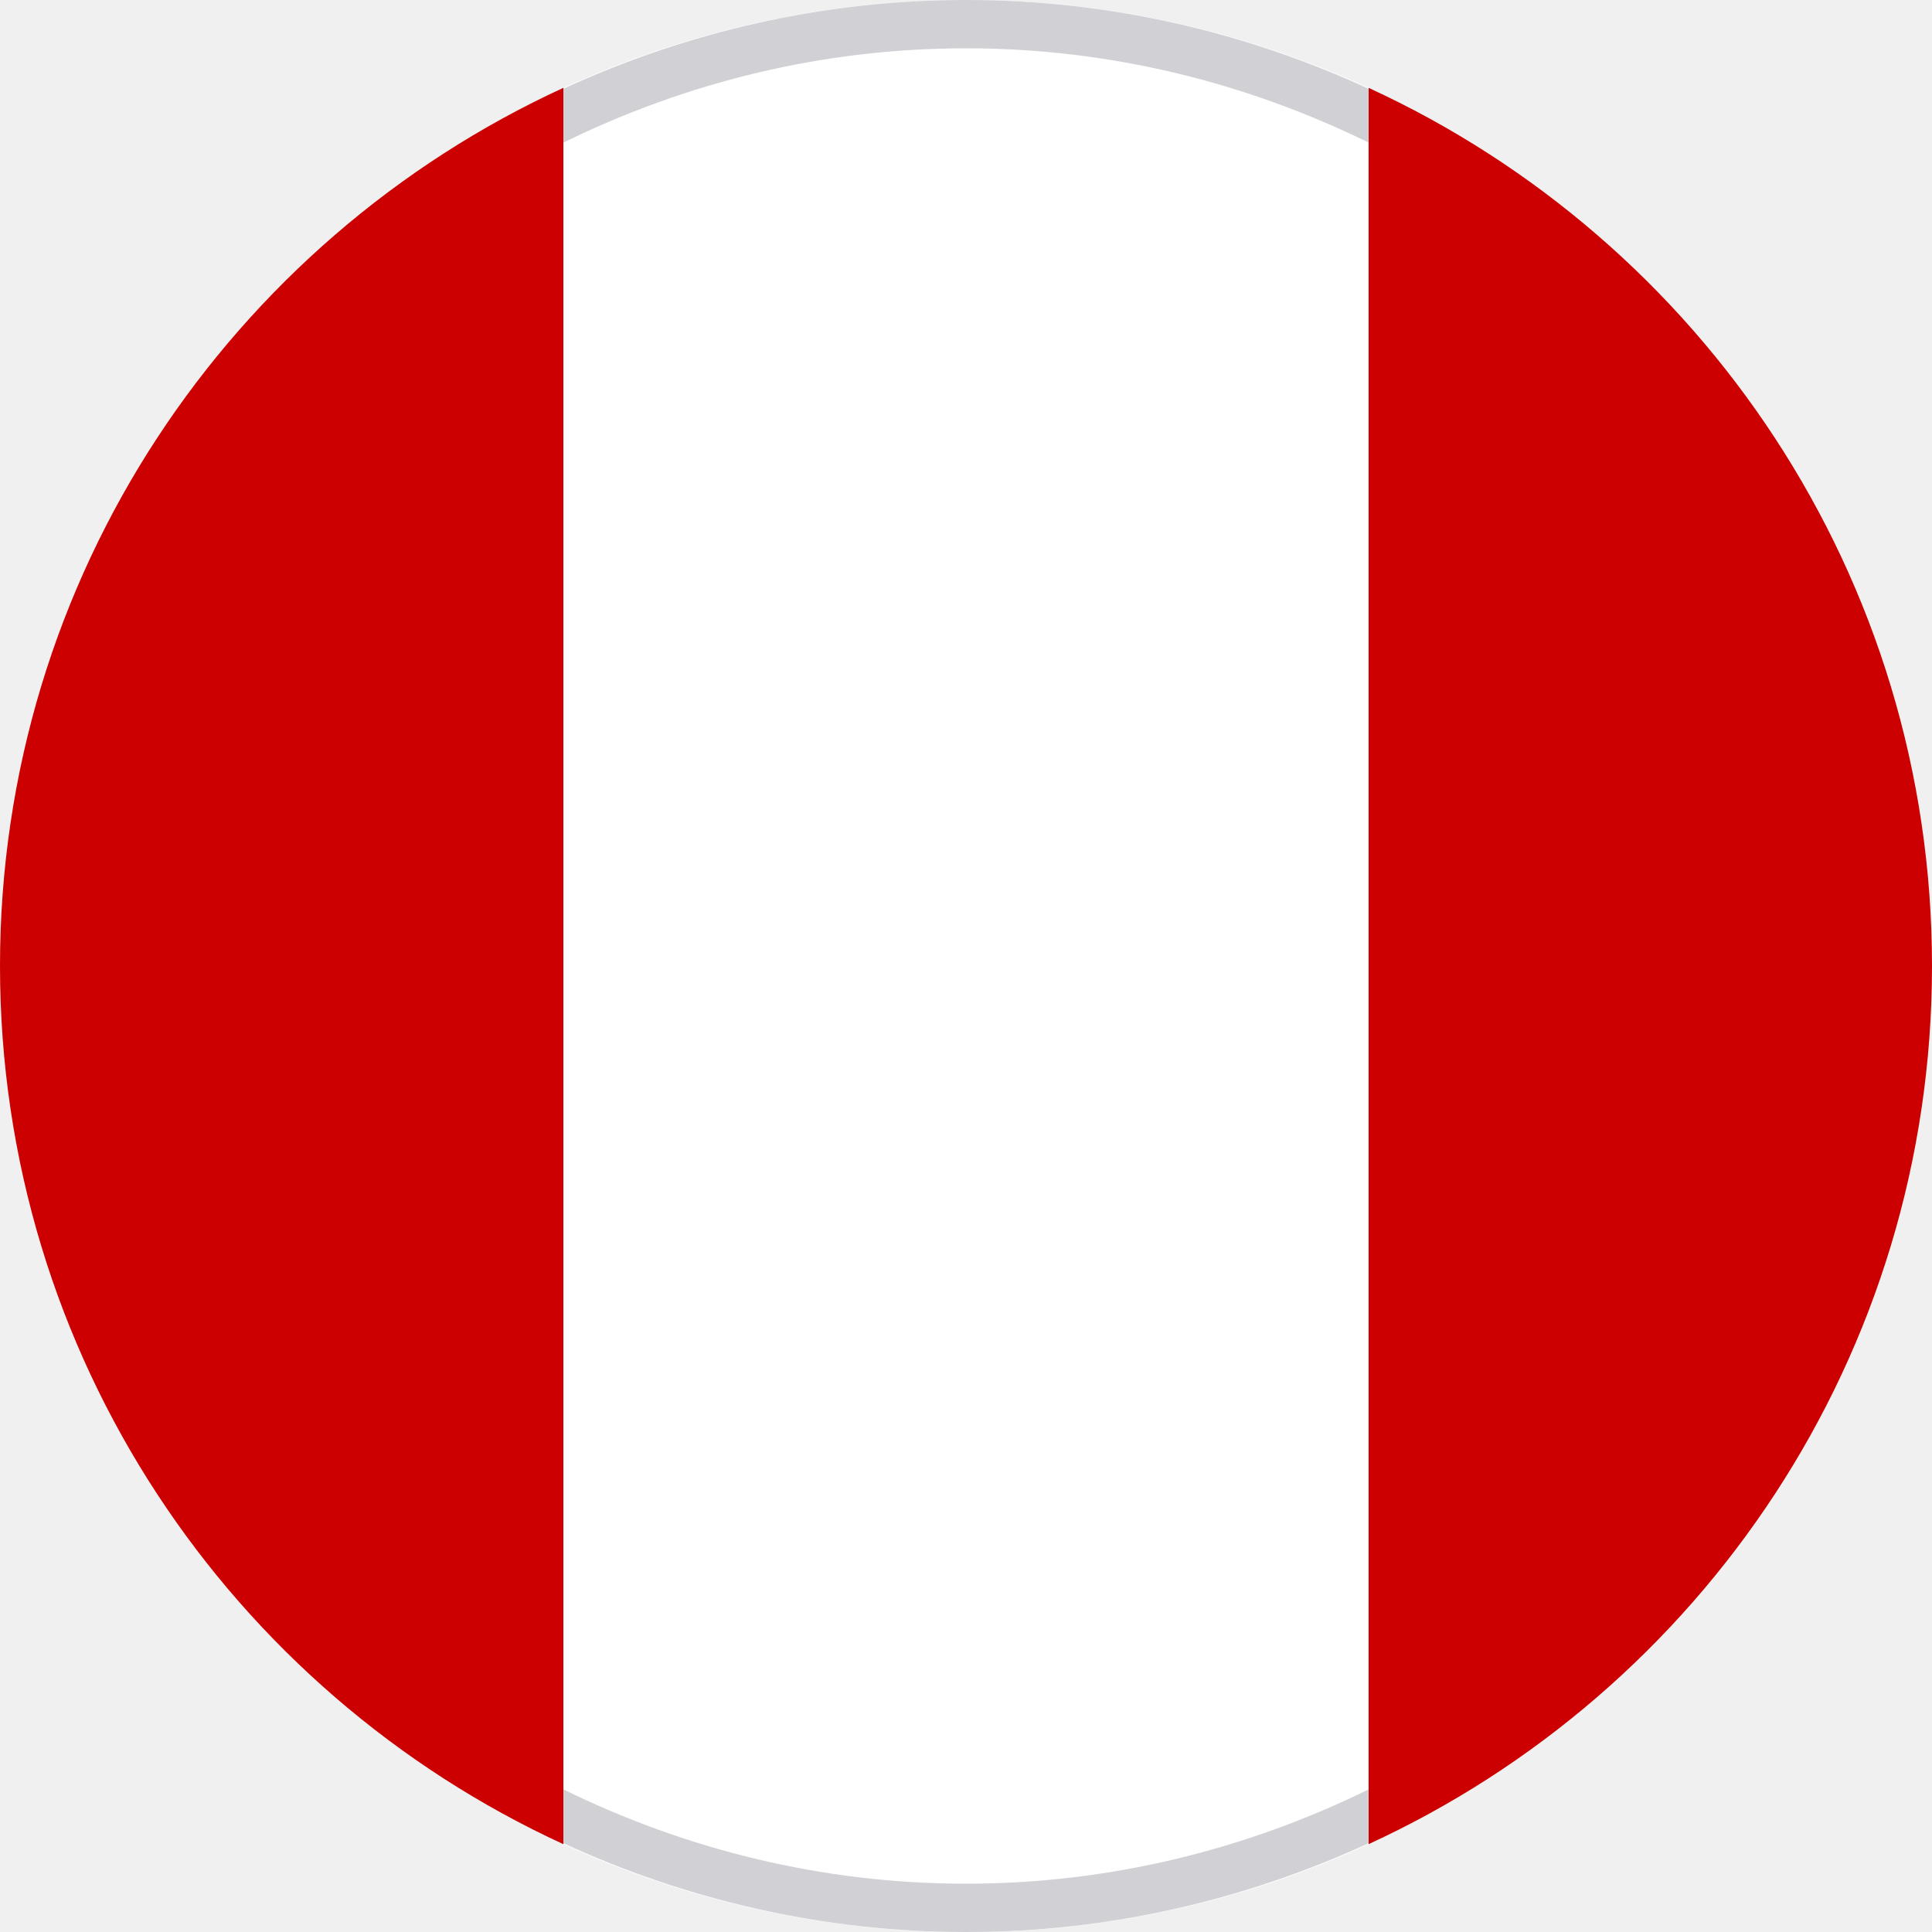
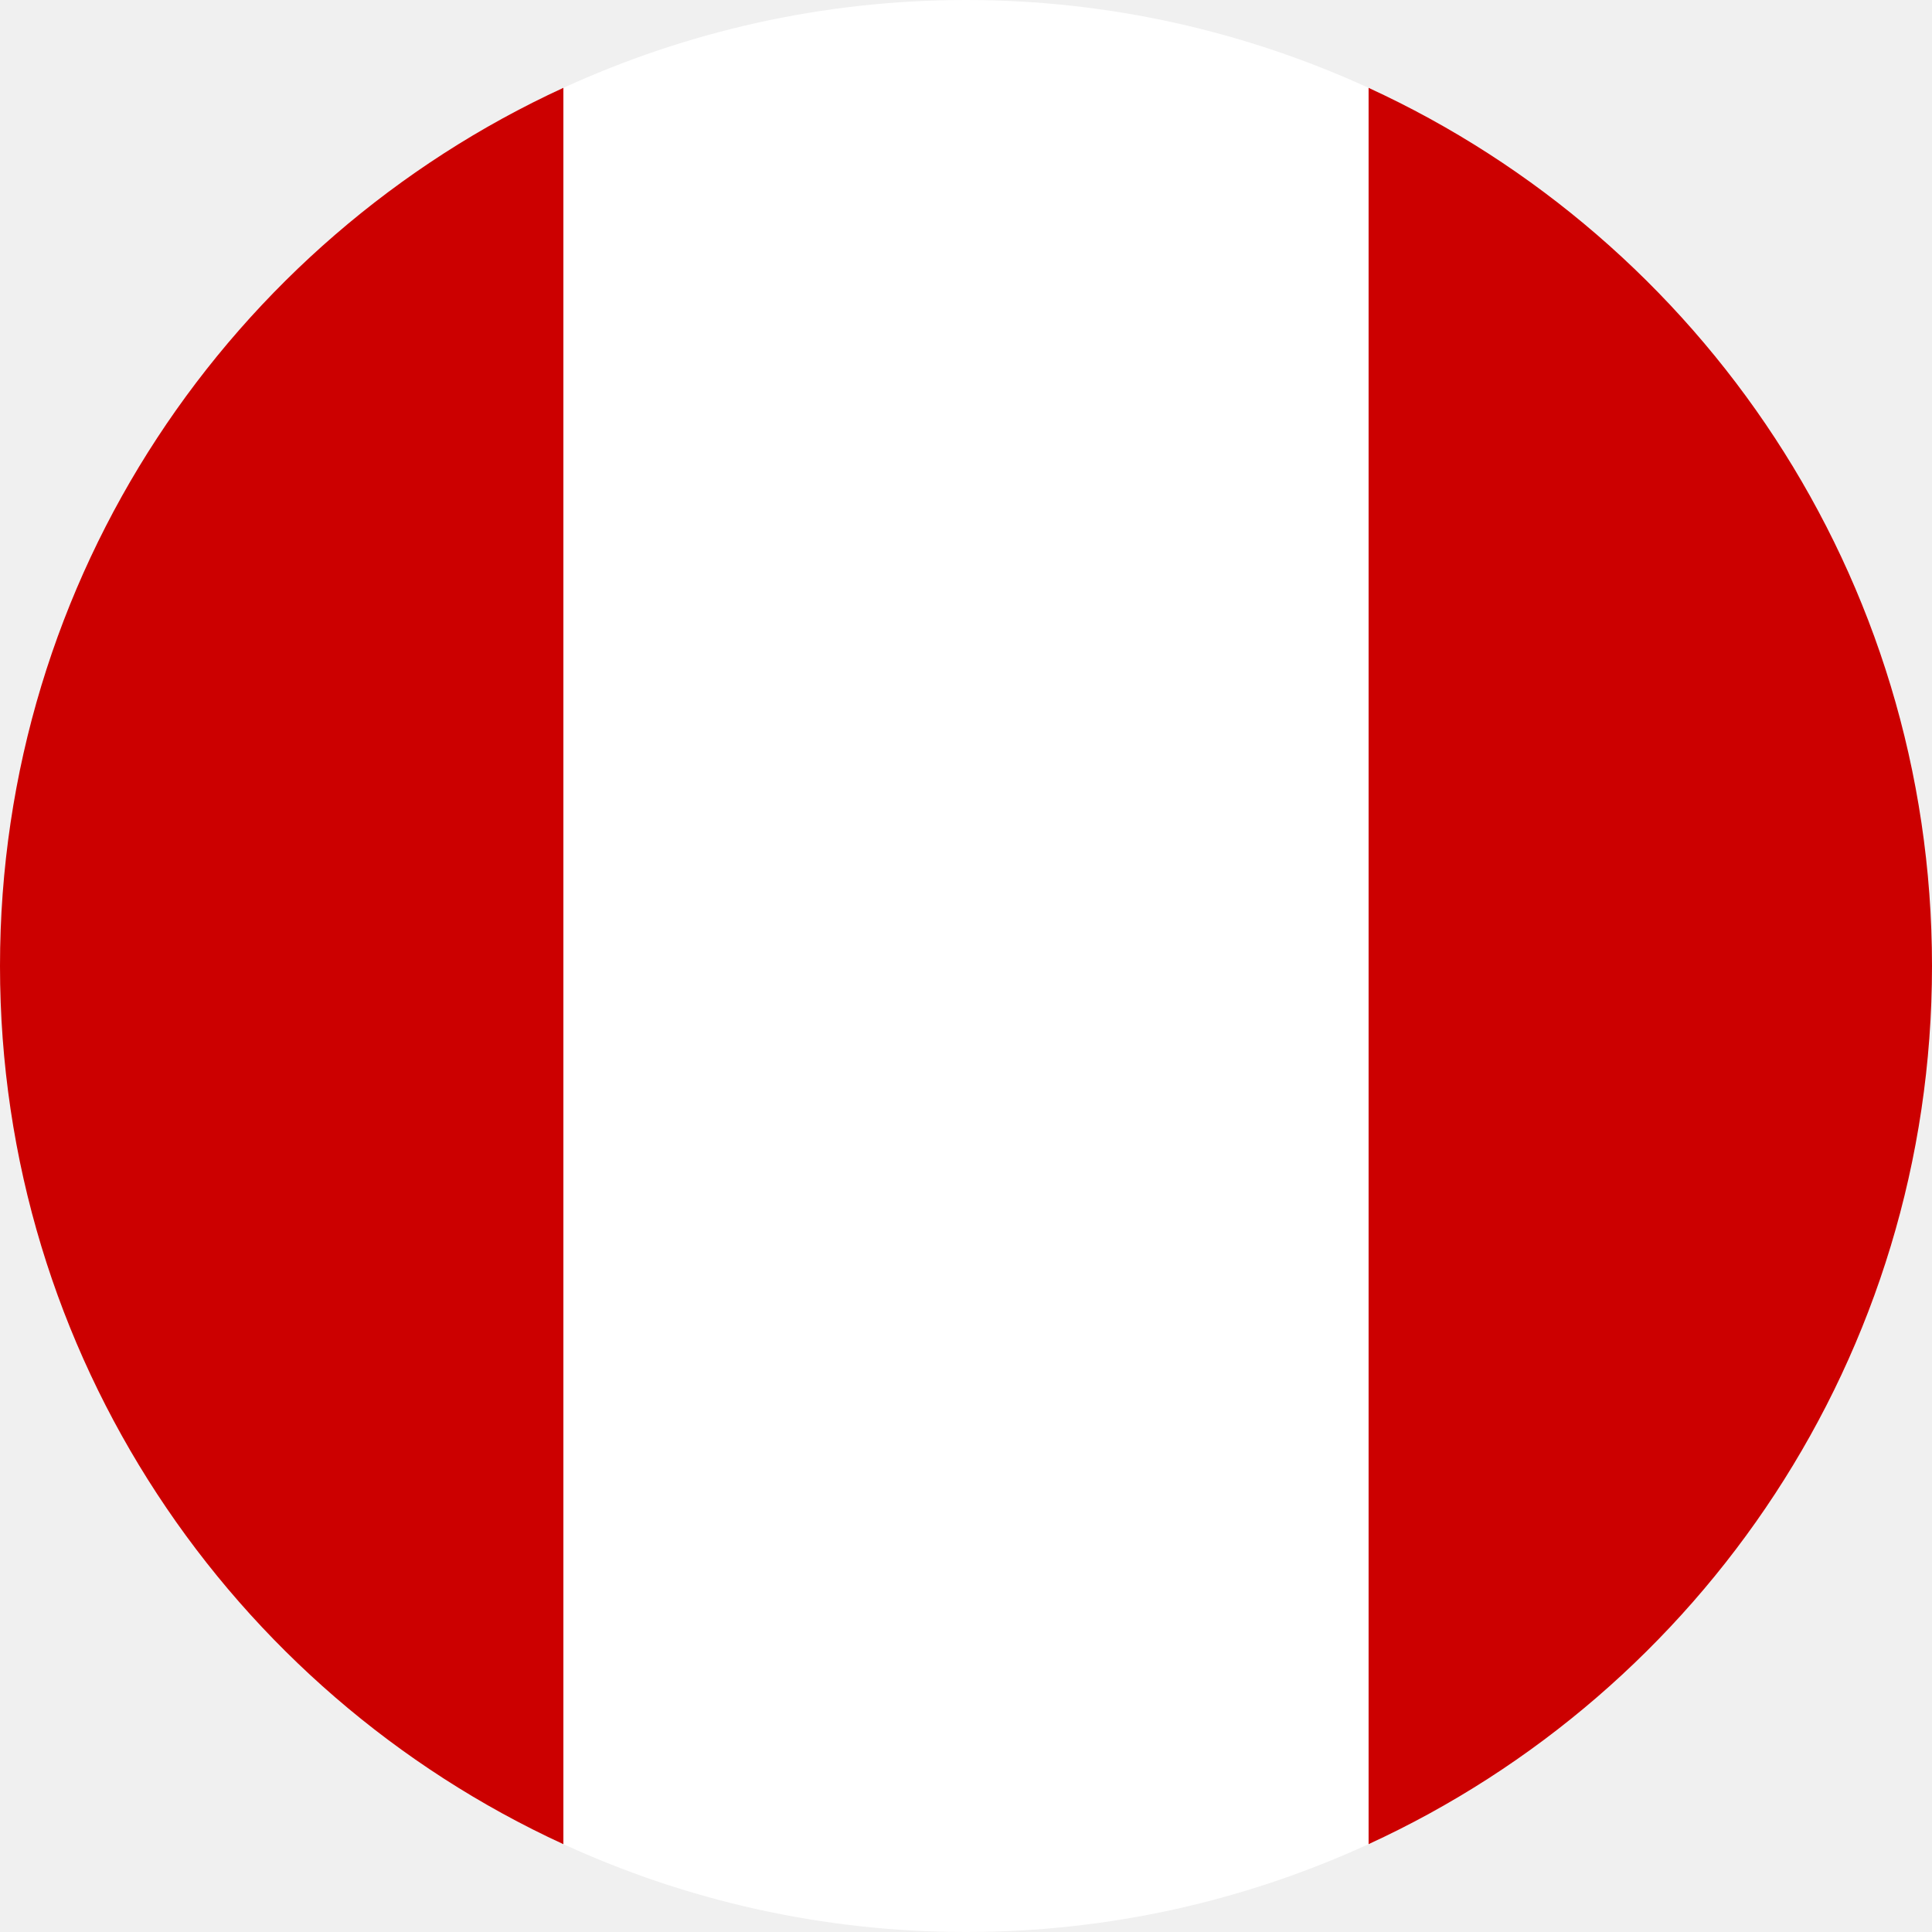
- <svg xmlns="http://www.w3.org/2000/svg" version="1.1" id="Layer_1" x="0px" y="0px" width="40px" height="40px" viewBox="0 0 40 40" enable-background="new 0 0 40 40" xml:space="preserve">
+ <svg xmlns="http://www.w3.org/2000/svg" version="1.0" id="Layer_1" x="0px" y="0px" width="40px" height="40px" viewBox="0 0 40 40" enable-background="new 0 0 40 40" xml:space="preserve">
  <g>
    <g>
      <path fill="#CC0000" d="M0,20c0,8.068,4.784,15.018,11.665,18.182V1.818C4.784,4.982,0,11.932,0,20z" />
      <path fill="#CC0000" d="M40,20c0-8.068-4.783-15.021-11.667-18.182v36.364C35.217,35.02,40,28.07,40,20z" />
      <path fill="#FFFFFF" d="M20,0c-2.977,0-5.795,0.657-8.333,1.818v36.364C14.203,39.346,17.023,40,20,40    c2.977,0,5.794-0.654,8.333-1.818V1.818C25.794,0.657,22.975,0,20,0z" />
    </g>
  </g>
-   <g>
-     <path fill="#D0D0D5" d="M11.665,1.837v1.115C14.186,1.714,17.008,1,20,1c2.991,0,5.812,0.714,8.333,1.951V1.836   C25.794,0.668,22.978,0,20,0C17.021,0,14.205,0.669,11.665,1.837z" />
-     <path fill="#D0D0D5" d="M28.333,38.164v-1.115C25.812,38.286,22.991,39,20,39c-2.992,0-5.814-0.715-8.335-1.952v1.115   C14.205,39.331,17.021,40,20,40C22.978,40,25.794,39.331,28.333,38.164z" />
-   </g>
</svg>
